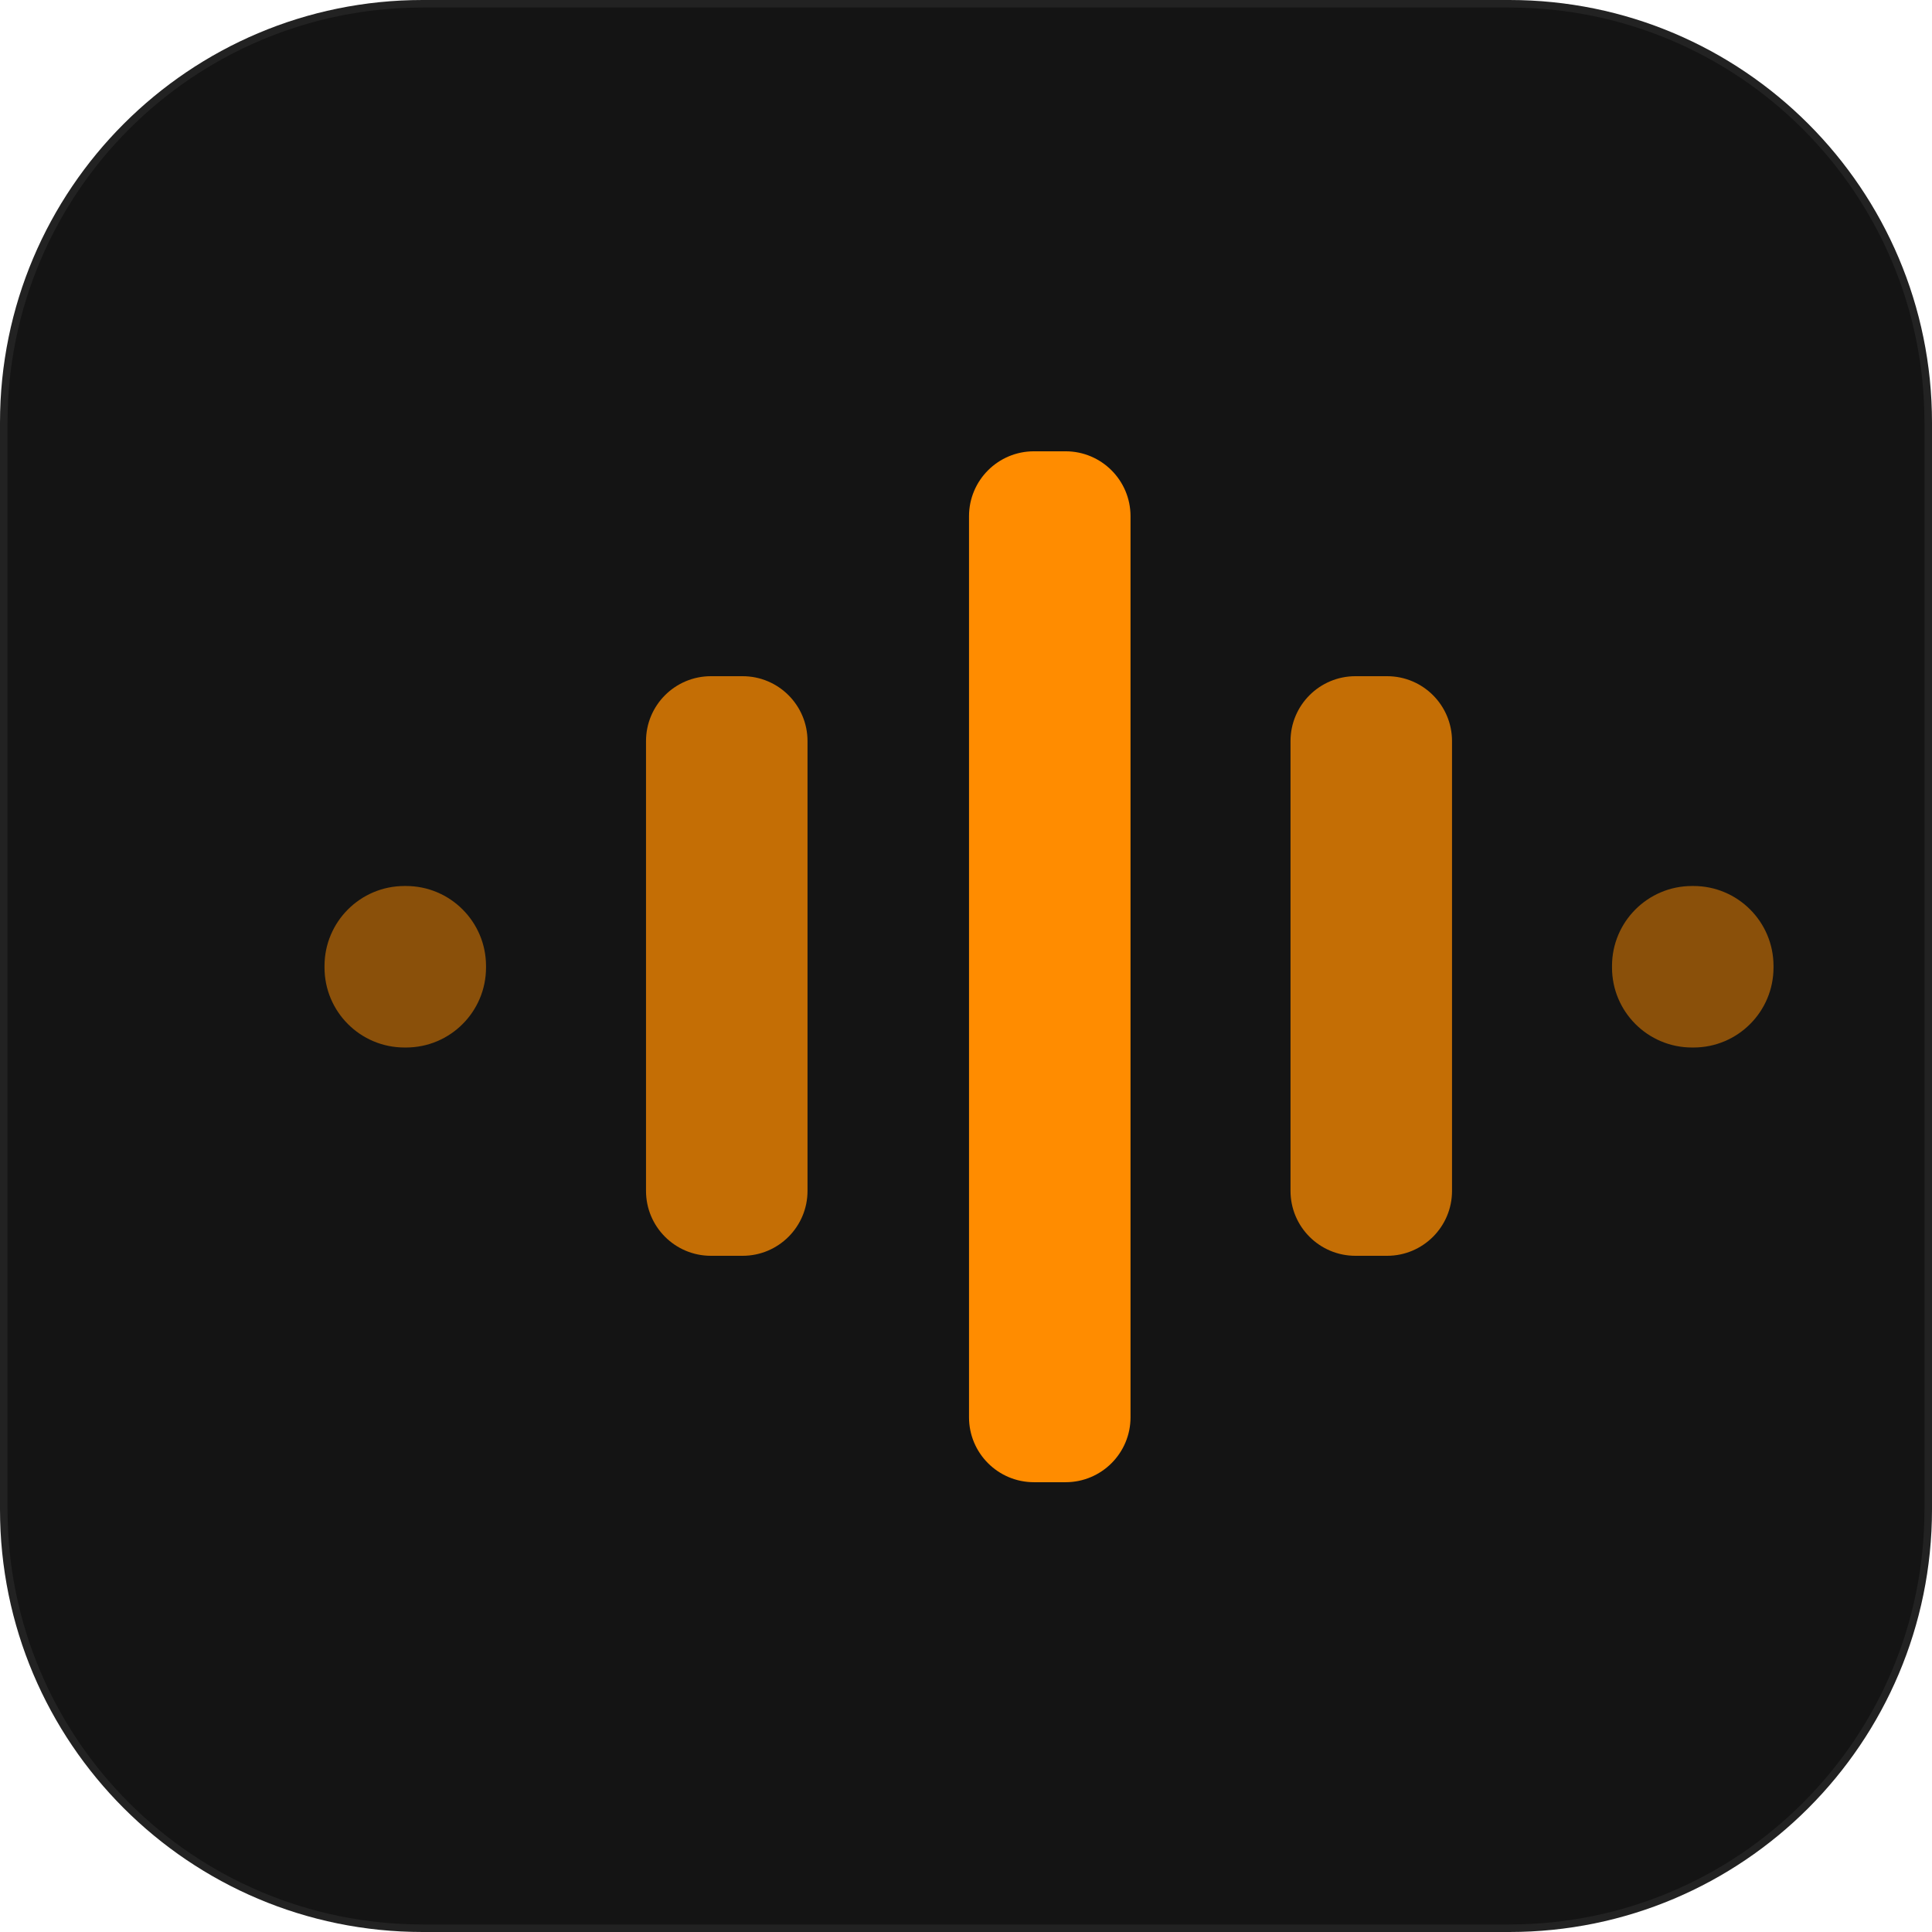
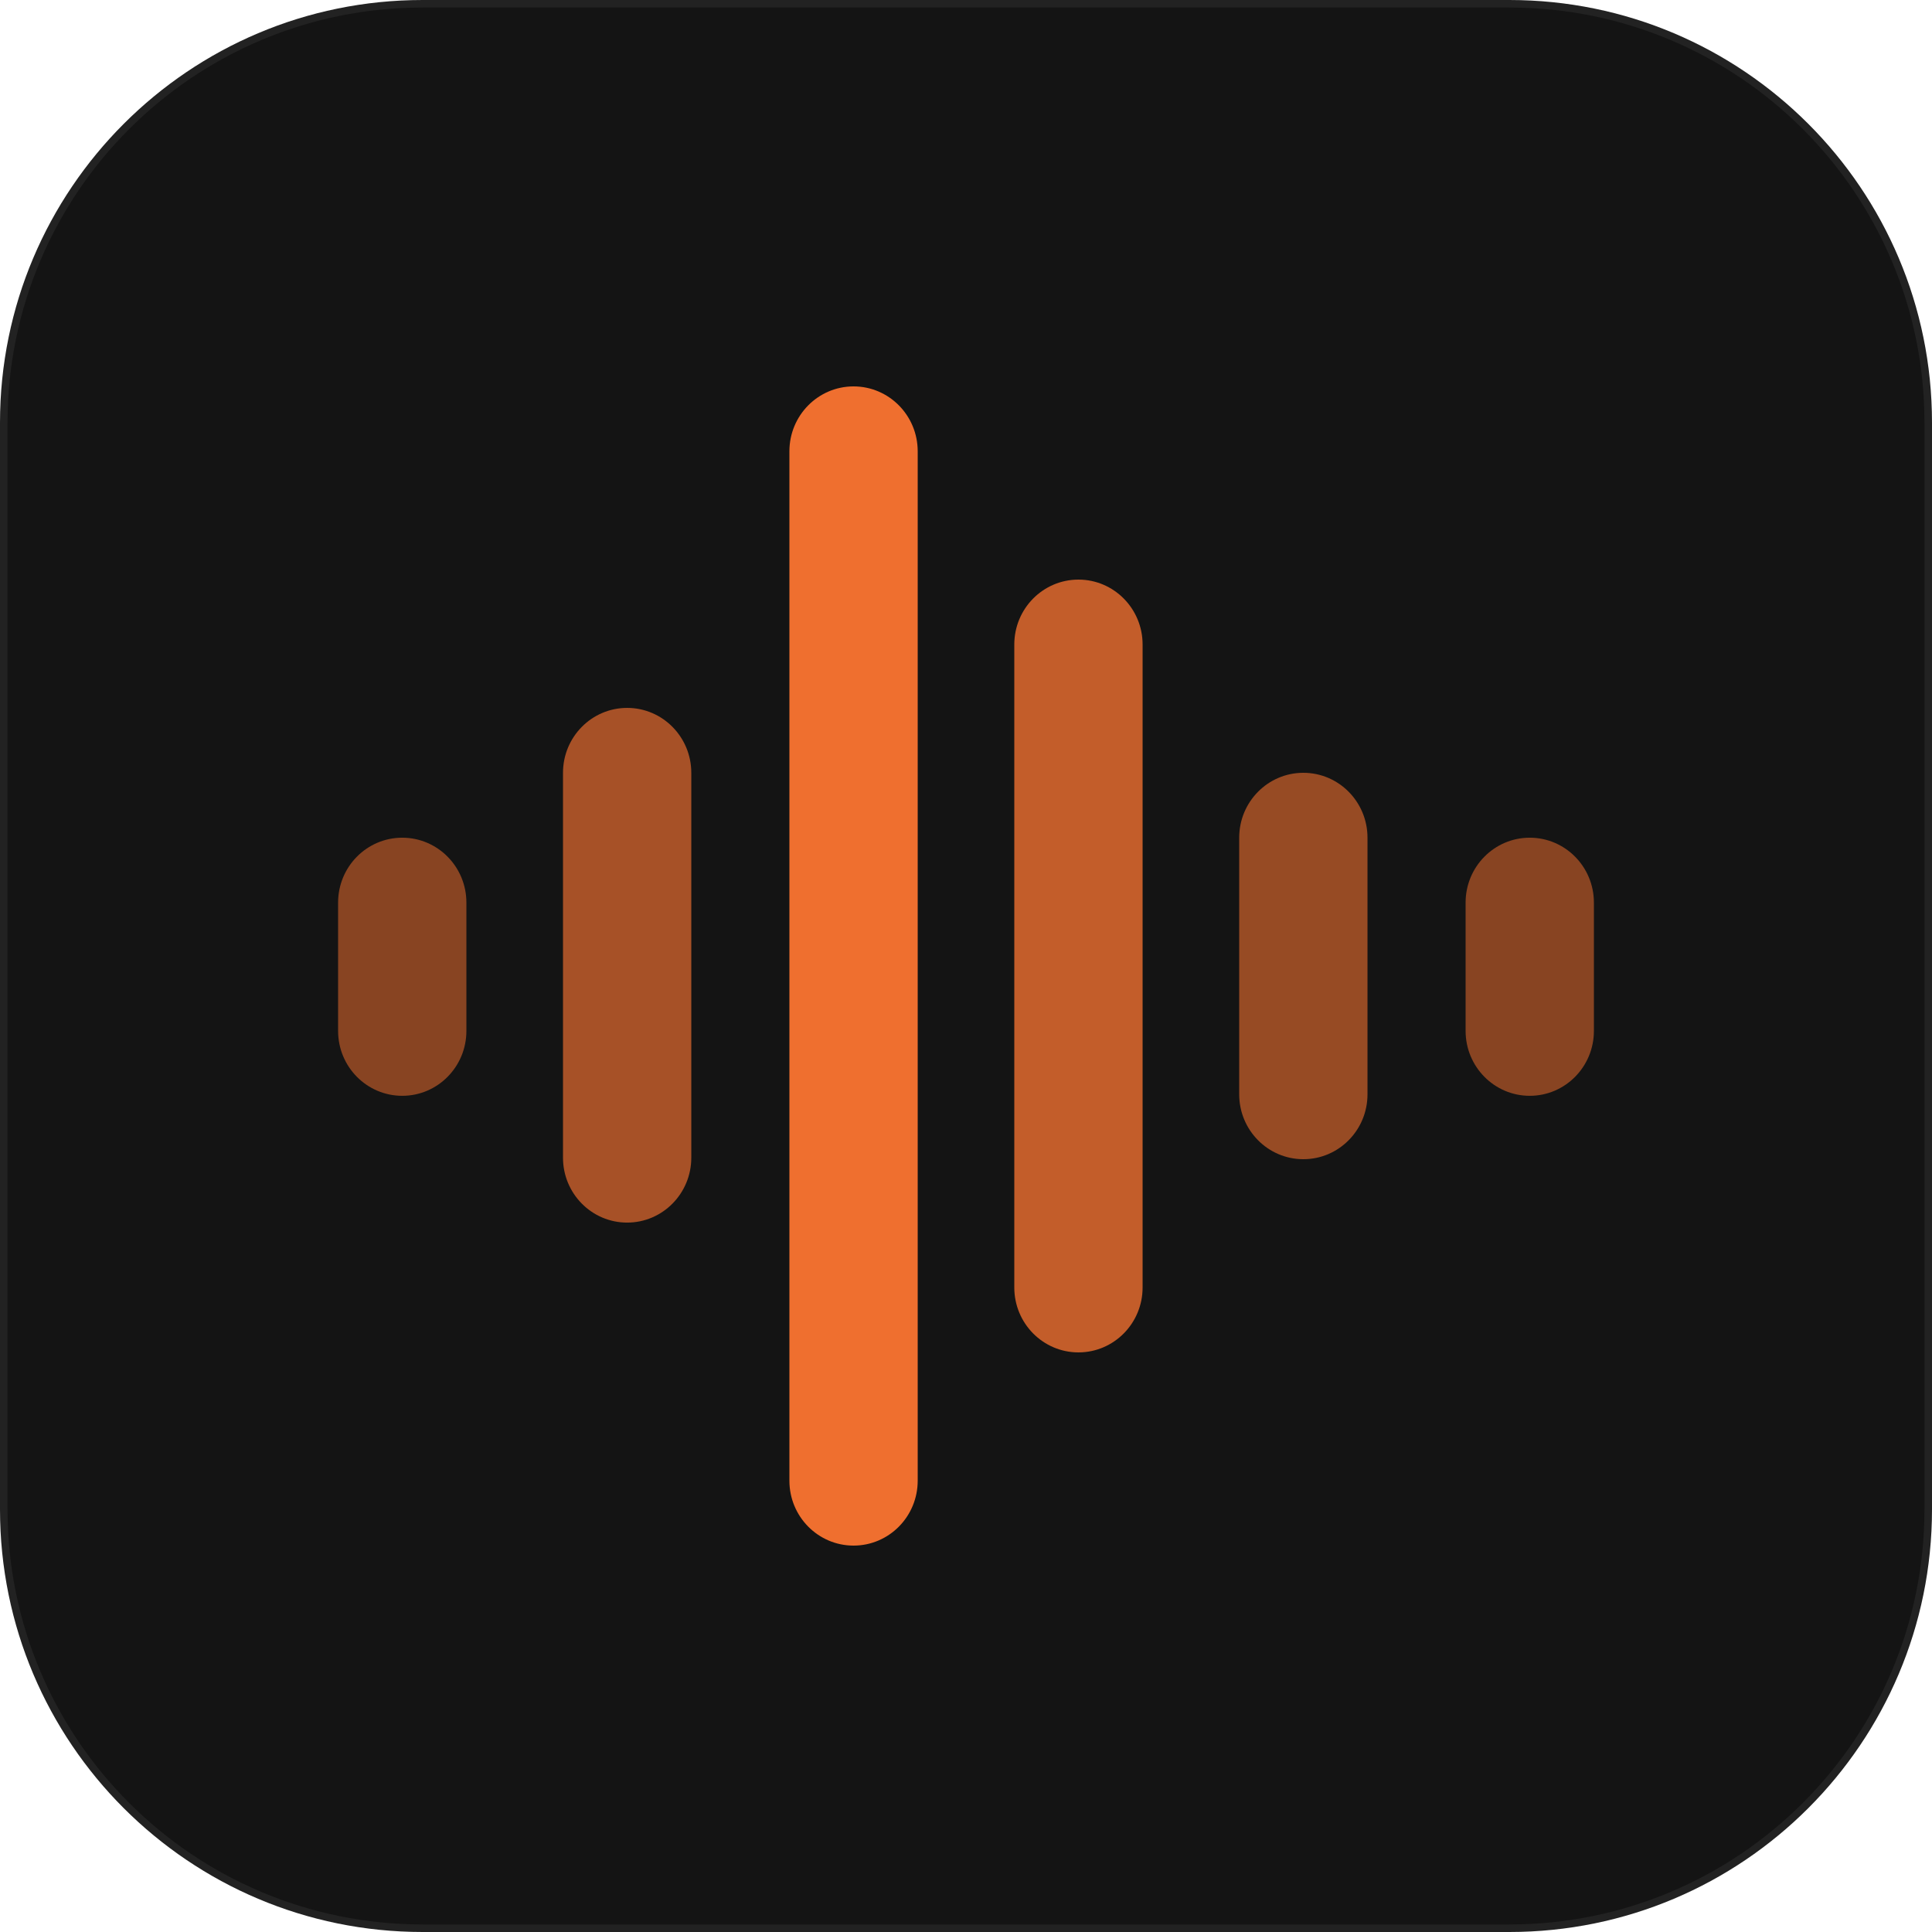
<svg xmlns="http://www.w3.org/2000/svg" viewBox="0 0 128 128" width="128" height="128">
  <rect x="0" y="0" width="128" height="128" rx="28" fill="#141414" />
  <rect x="0" y="0" width="128" height="128" rx="28" fill="none" stroke="rgba(255,255,255,0.06)" stroke-width="1" />
-   <g transform="translate(21.5, 64)">
-     <rect x="0" y="-5.3" width="10.7" height="10.7" rx="5.3" fill="#ff8c00" opacity="0.5" />
-     <rect x="21.3" y="-19.2" width="10.7" height="38.4" rx="4.3" fill="#ff8c00" opacity="0.75" />
-     <rect x="42.7" y="-34.1" width="10.7" height="68.3" rx="4.3" fill="#ff8c00" opacity="1" />
-     <rect x="64" y="-19.2" width="10.7" height="38.4" rx="4.3" fill="#ff8c00" opacity="0.75" />
-     <rect x="85.3" y="-5.3" width="10.7" height="10.7" rx="5.3" fill="#ff8c00" opacity="0.5" />
+   <g transform="translate(22.4, 64)">
+     <rect x="0" y="-8.5" width="8.5" height="17.1" rx="4.3" fill="#ef6f2f" opacity="0.53" />
+     <rect x="14.9" y="-17.1" width="8.5" height="34.1" rx="4.3" fill="#ef6f2f" opacity="0.67" />
+     <rect x="29.9" y="-38.4" width="8.5" height="76.8" rx="4.3" fill="#ef6f2f" opacity="1.0" />
+     <rect x="44.8" y="-25.6" width="8.5" height="51.2" rx="4.3" fill="#ef6f2f" opacity="0.8" />
+     <rect x="59.7" y="-12.8" width="8.5" height="25.6" rx="4.3" fill="#ef6f2f" opacity="0.6" />
+     <rect x="74.7" y="-8.5" width="8.5" height="17.1" rx="4.3" fill="#ef6f2f" opacity="0.53" />
  </g>
</svg>
